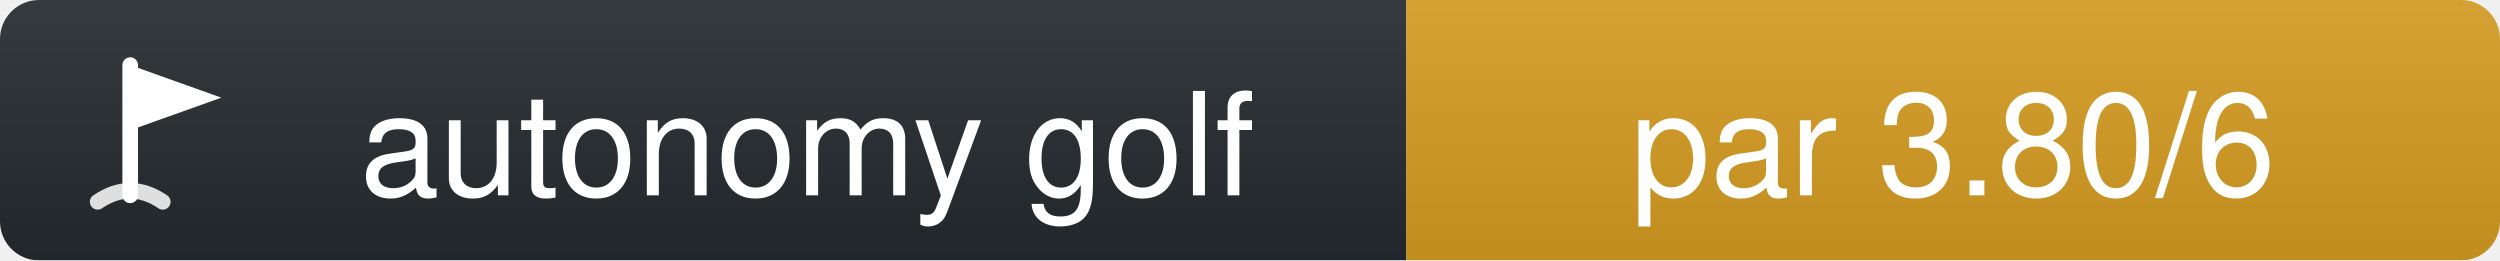
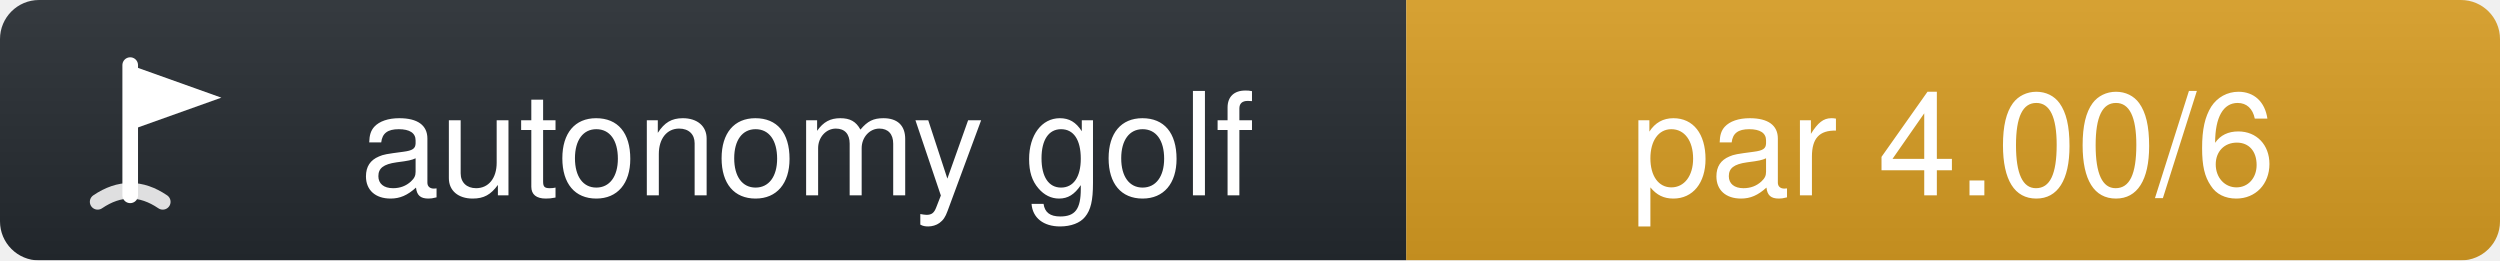
- <svg xmlns="http://www.w3.org/2000/svg" width="192" height="20" role="img" aria-label="Autonomy golf: par, 3.80/6 mean score, 10.80 mean complexity across 5 commits">
+ <svg xmlns="http://www.w3.org/2000/svg" width="192" height="20" role="img" aria-label="Autonomy golf: par, 4.00/6 mean score, 10.17 mean complexity across 6 commits">
  <linearGradient id="badge-fill" x2="0" y2="100%">
    <stop offset="0" stop-color="#ffffff" stop-opacity=".08" />
    <stop offset="1" stop-opacity=".08" />
  </linearGradient>
  <mask id="badge-mask">
    <rect width="192" height="20" rx="3" fill="#fff" />
  </mask>
  <g mask="url(#badge-mask)">
    <rect width="108" height="20" fill="#24292f" />
    <rect x="108" width="84" height="20" fill="#d29922" />
    <rect width="192" height="20" fill="url(#badge-fill)" />
  </g>
  <g fill="none" stroke="#fff" stroke-width="1.2" stroke-linecap="round" stroke-linejoin="round">
    <line x1="10" y1="5" x2="10" y2="15" />
    <path d="M10 5 L17 7.5 L10 10 Z" fill="#fff" stroke="none" />
    <path d="M7.5 15.5 Q10 13.8 12.5 15.5" opacity="0.85" />
  </g>
  <g fill="#fff" text-anchor="middle" font-family="-apple-system,BlinkMacSystemFont,'Segoe UI',Helvetica,Arial,sans-serif" font-size="11">
    <text x="62.0" y="15">autonomy golf</text>
-     <text x="150.0" y="15">par 3.80/6</text>
+     <text x="150.0" y="15">par 4.00/6</text>
  </g>
</svg>
